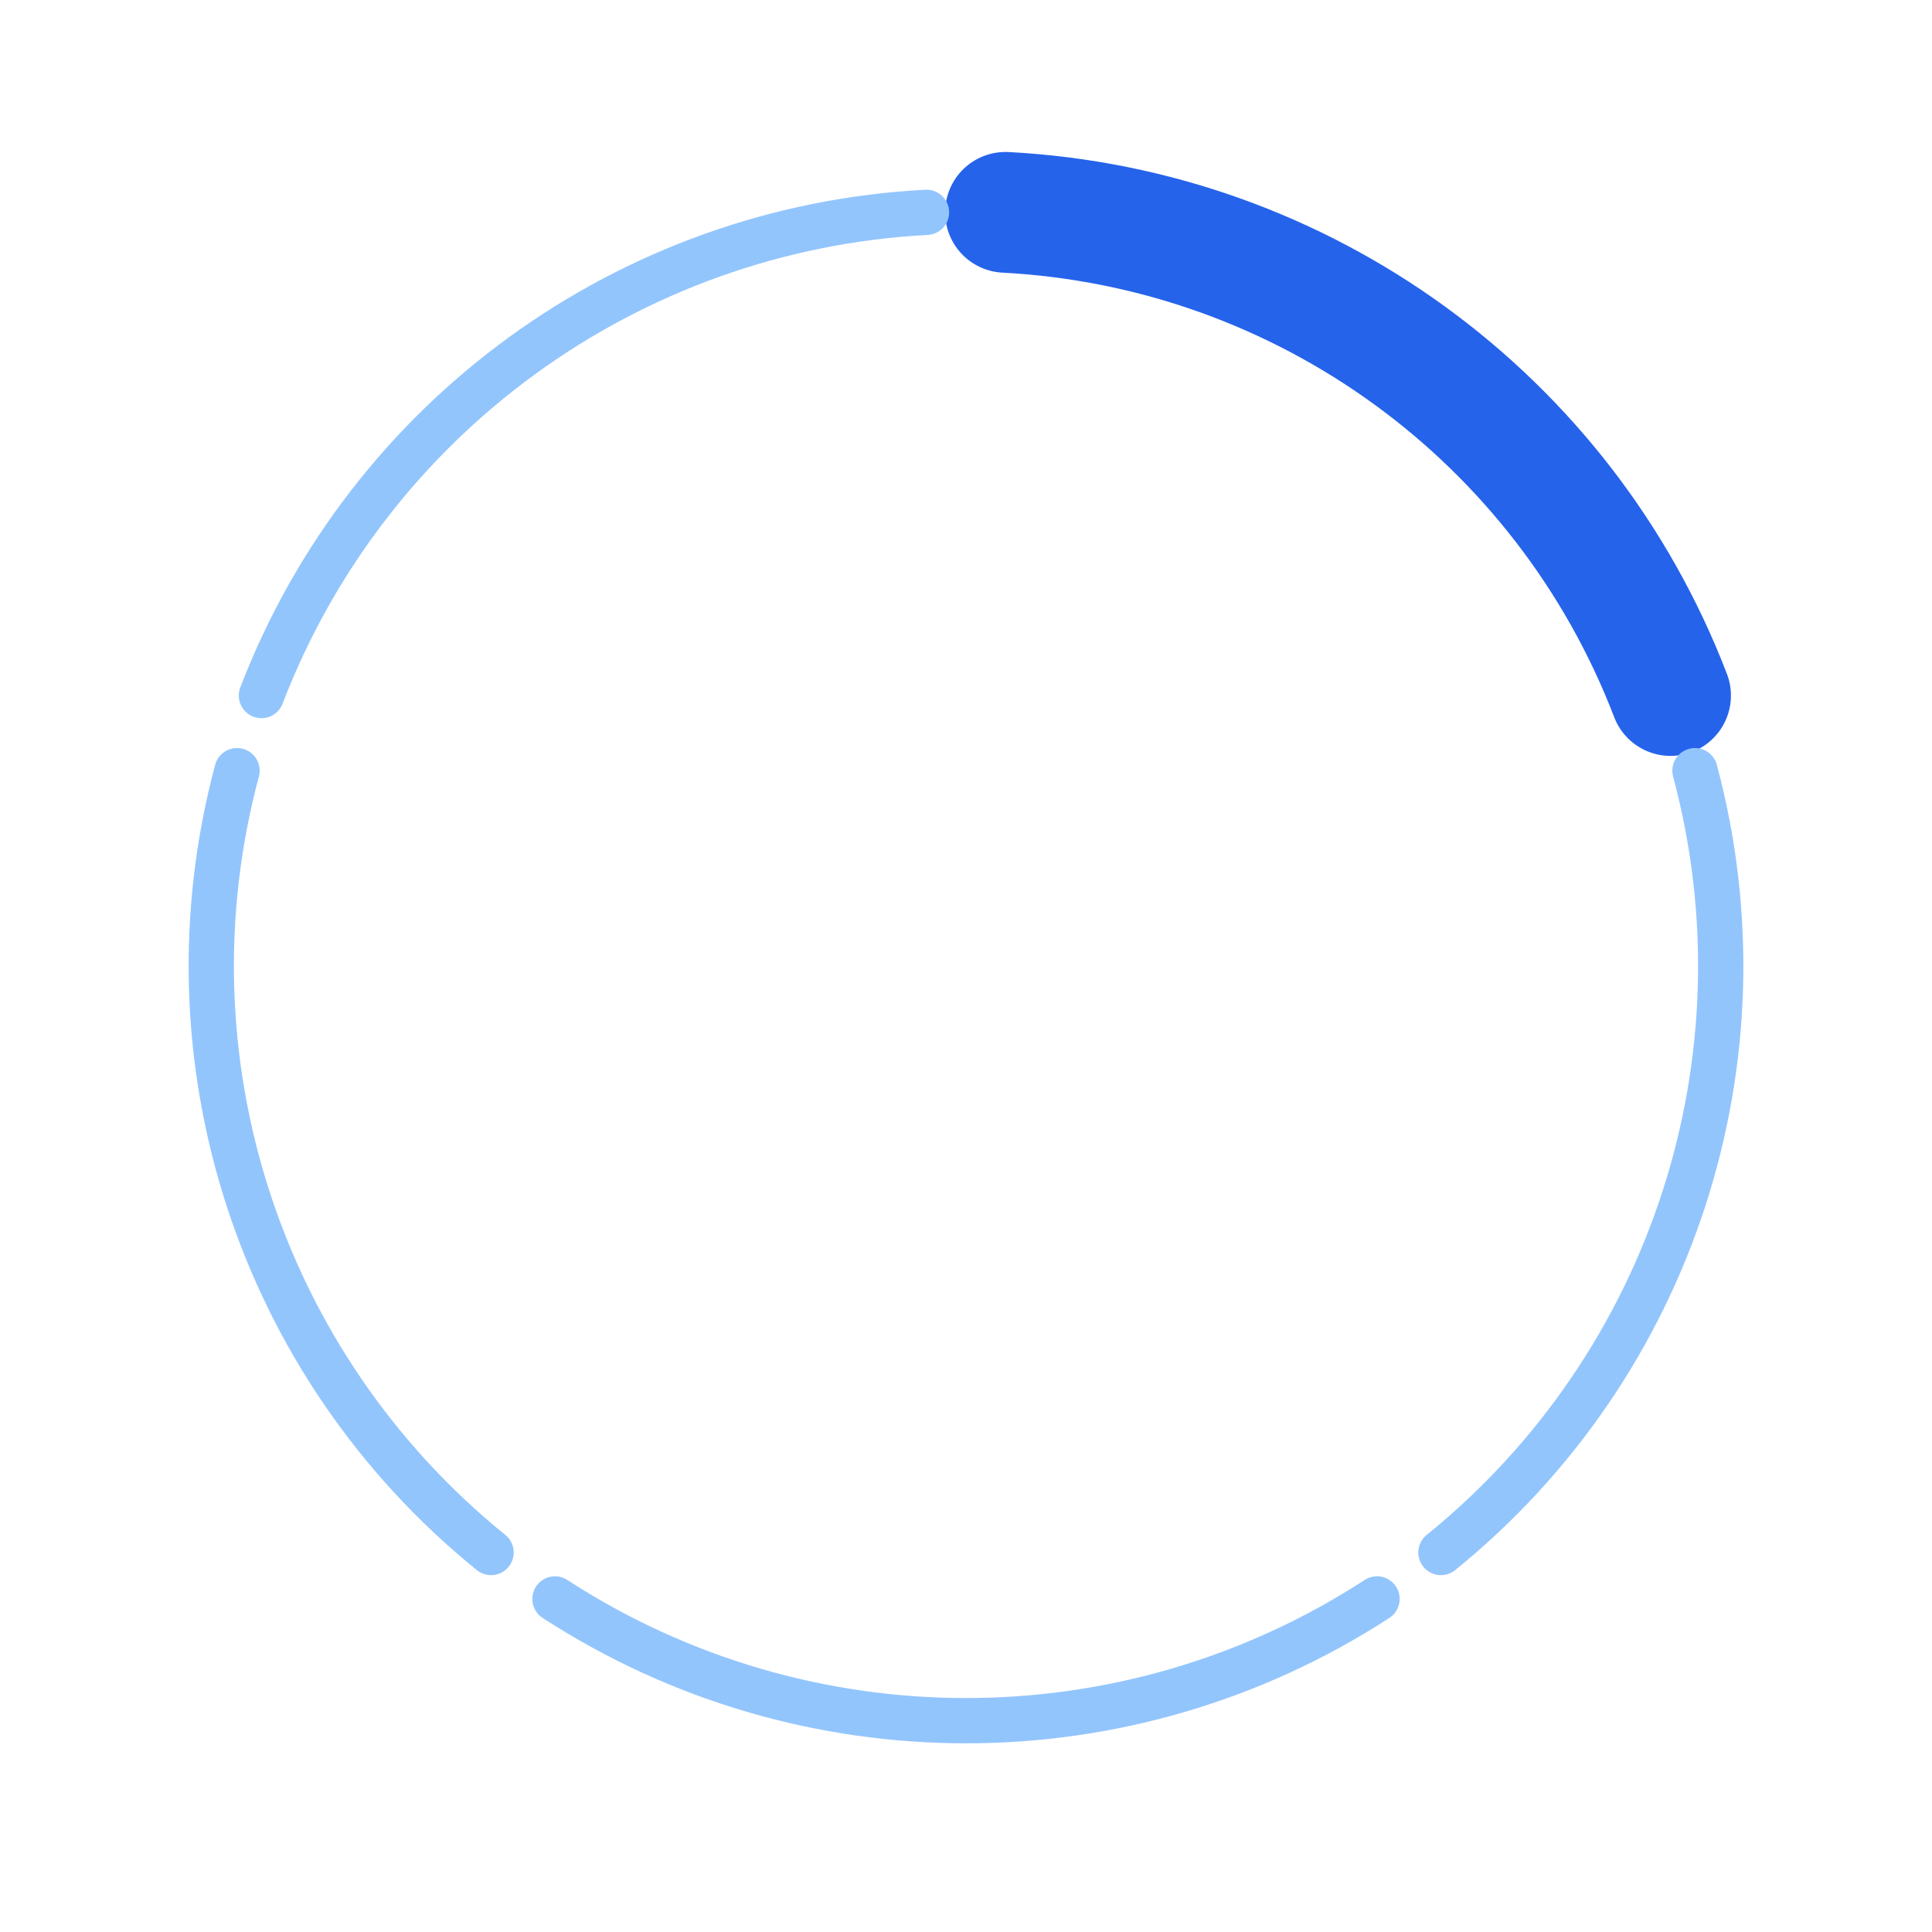
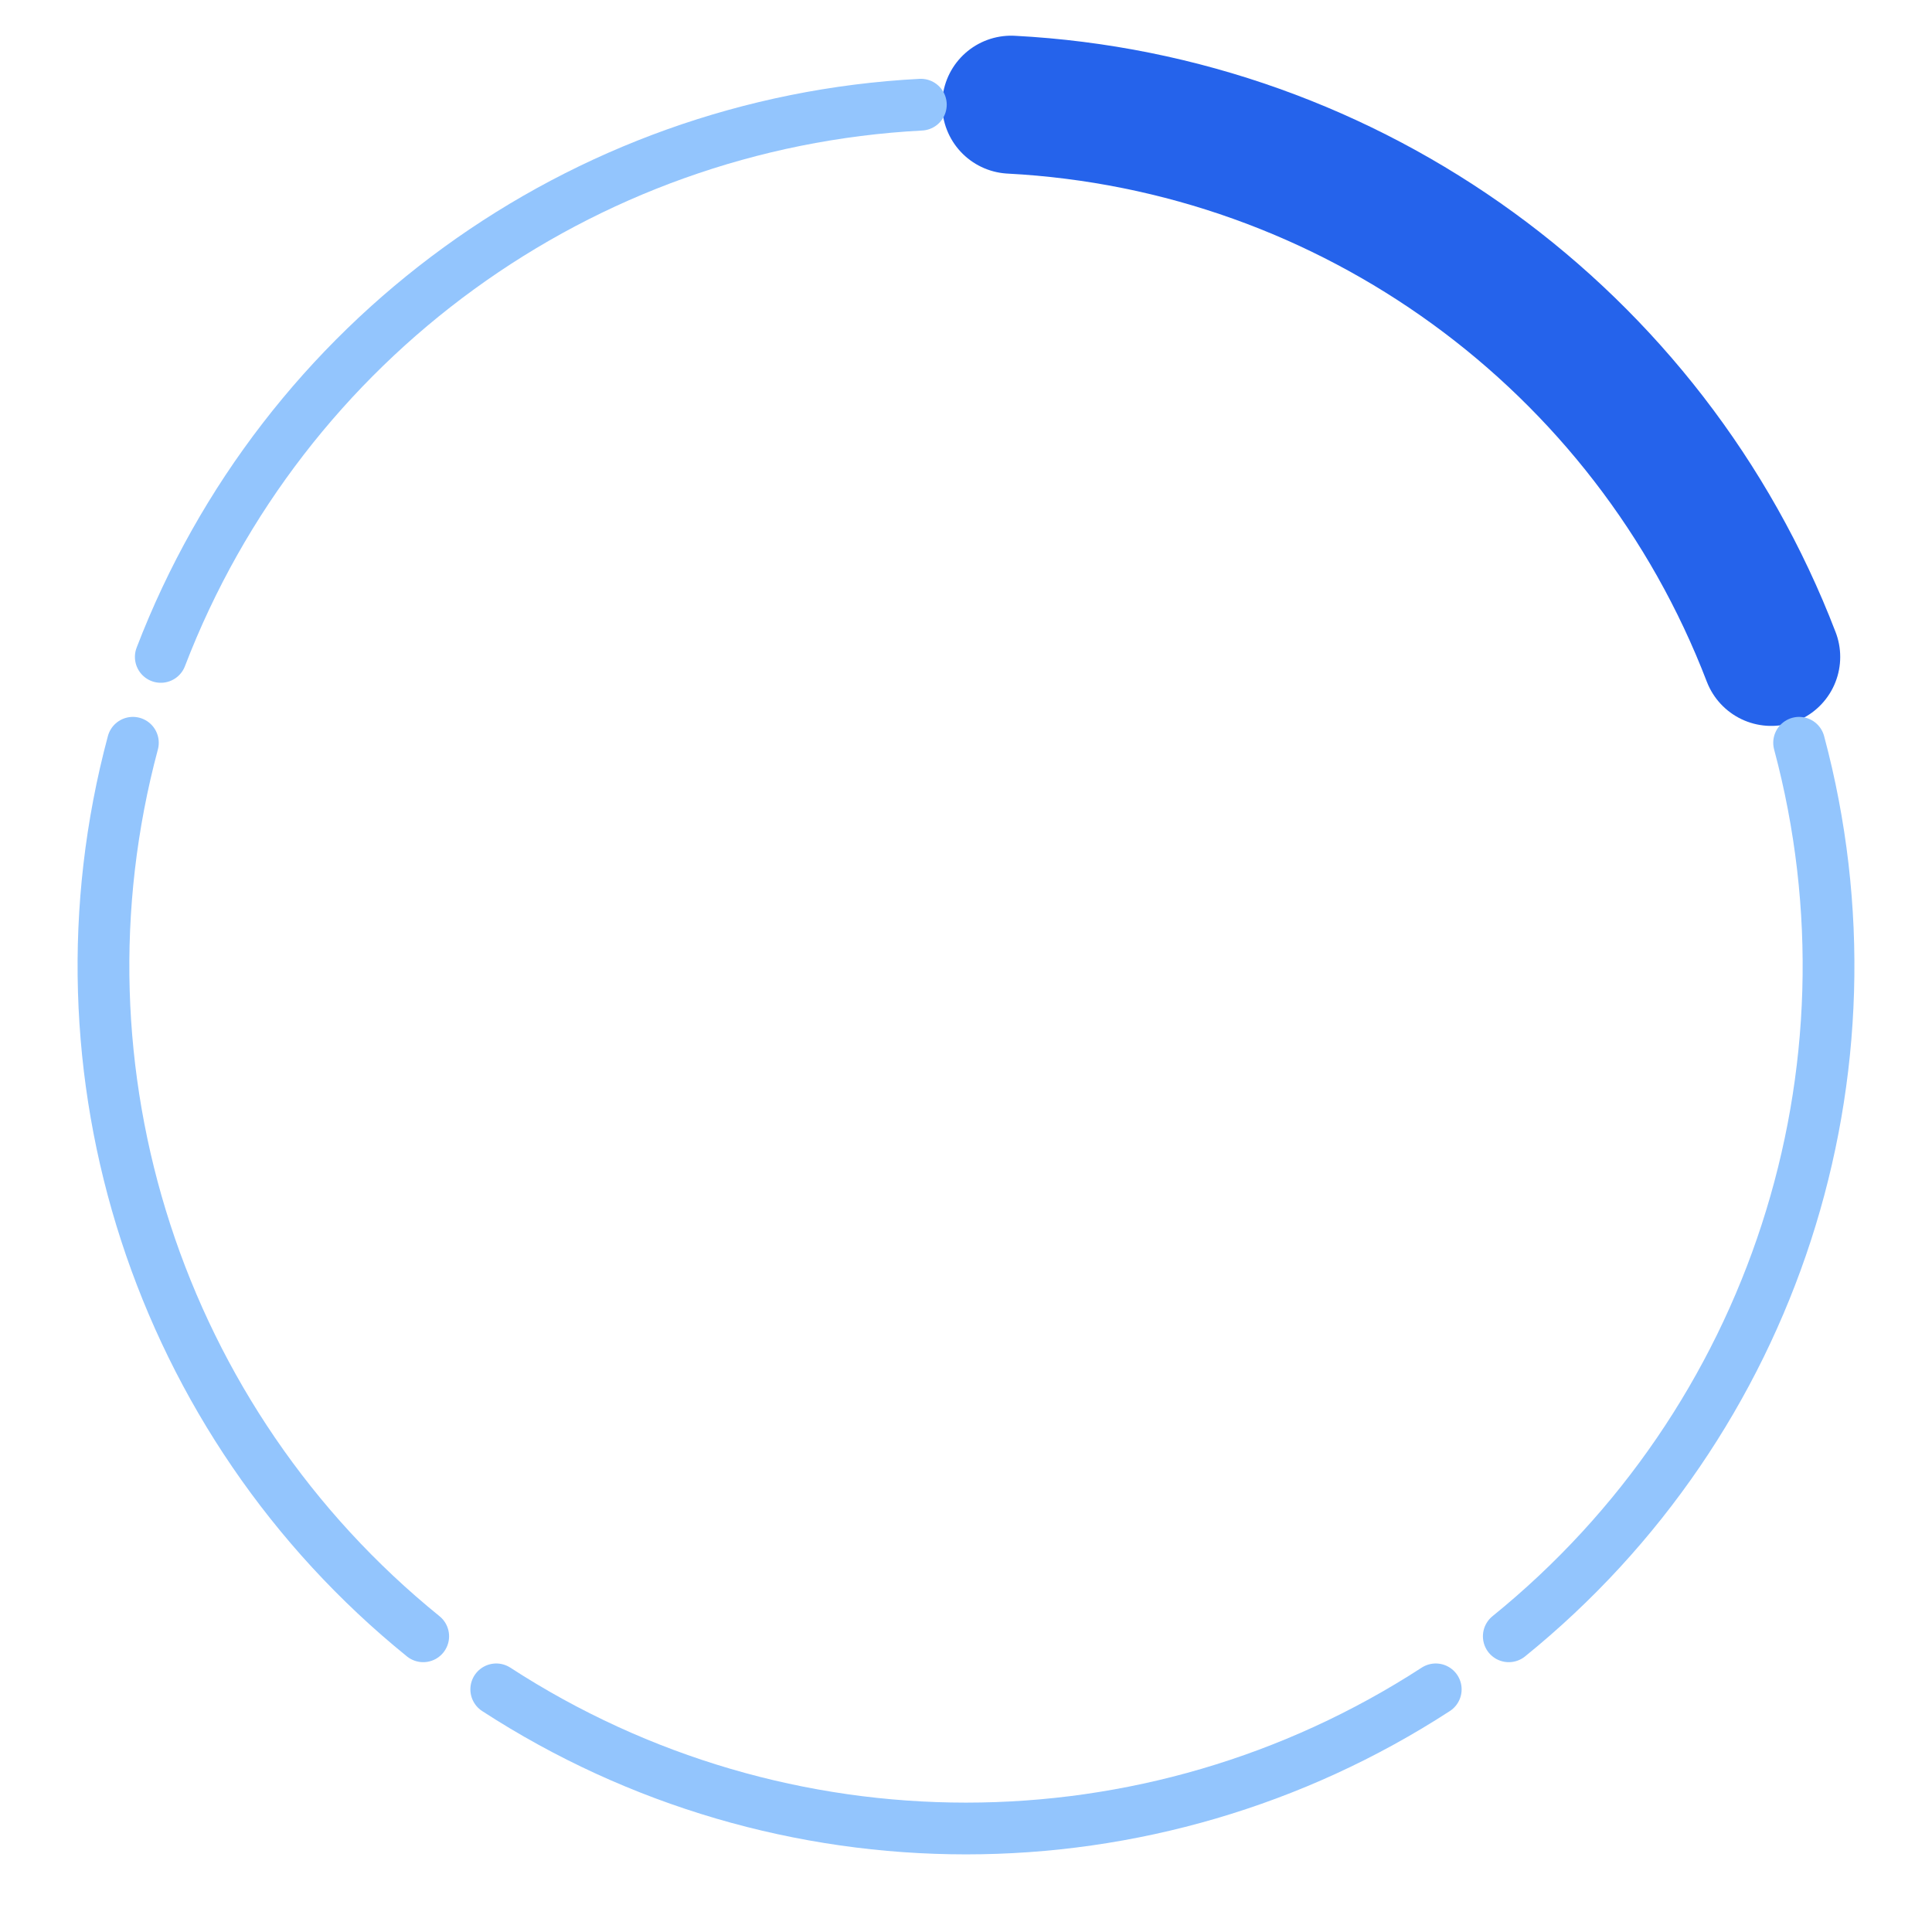
- <svg xmlns="http://www.w3.org/2000/svg" viewBox="0 0 256 256" width="256" height="256">
+ <svg xmlns="http://www.w3.org/2000/svg" viewBox="16 16 224 224" width="224" height="224">
  <path d="M 133.234 28.137 A 100 100 0 0 1 221.358 92.163" fill="none" stroke="#2563EB" stroke-width="16" stroke-linecap="round" />
  <path d="M 224.593 102.118 A 100 100 0 0 1 190.932 205.715" fill="none" stroke="#93C5FD" stroke-width="6" stroke-linecap="round" />
  <path d="M 182.464 211.867 A 100 100 0 0 1 73.536 211.867" fill="none" stroke="#93C5FD" stroke-width="6" stroke-linecap="round" />
  <path d="M 65.068 205.715 A 100 100 0 0 1 31.407 102.118" fill="none" stroke="#93C5FD" stroke-width="6" stroke-linecap="round" />
  <path d="M 34.642 92.163 A 100 100 0 0 1 122.766 28.137" fill="none" stroke="#93C5FD" stroke-width="6" stroke-linecap="round" />
</svg>
